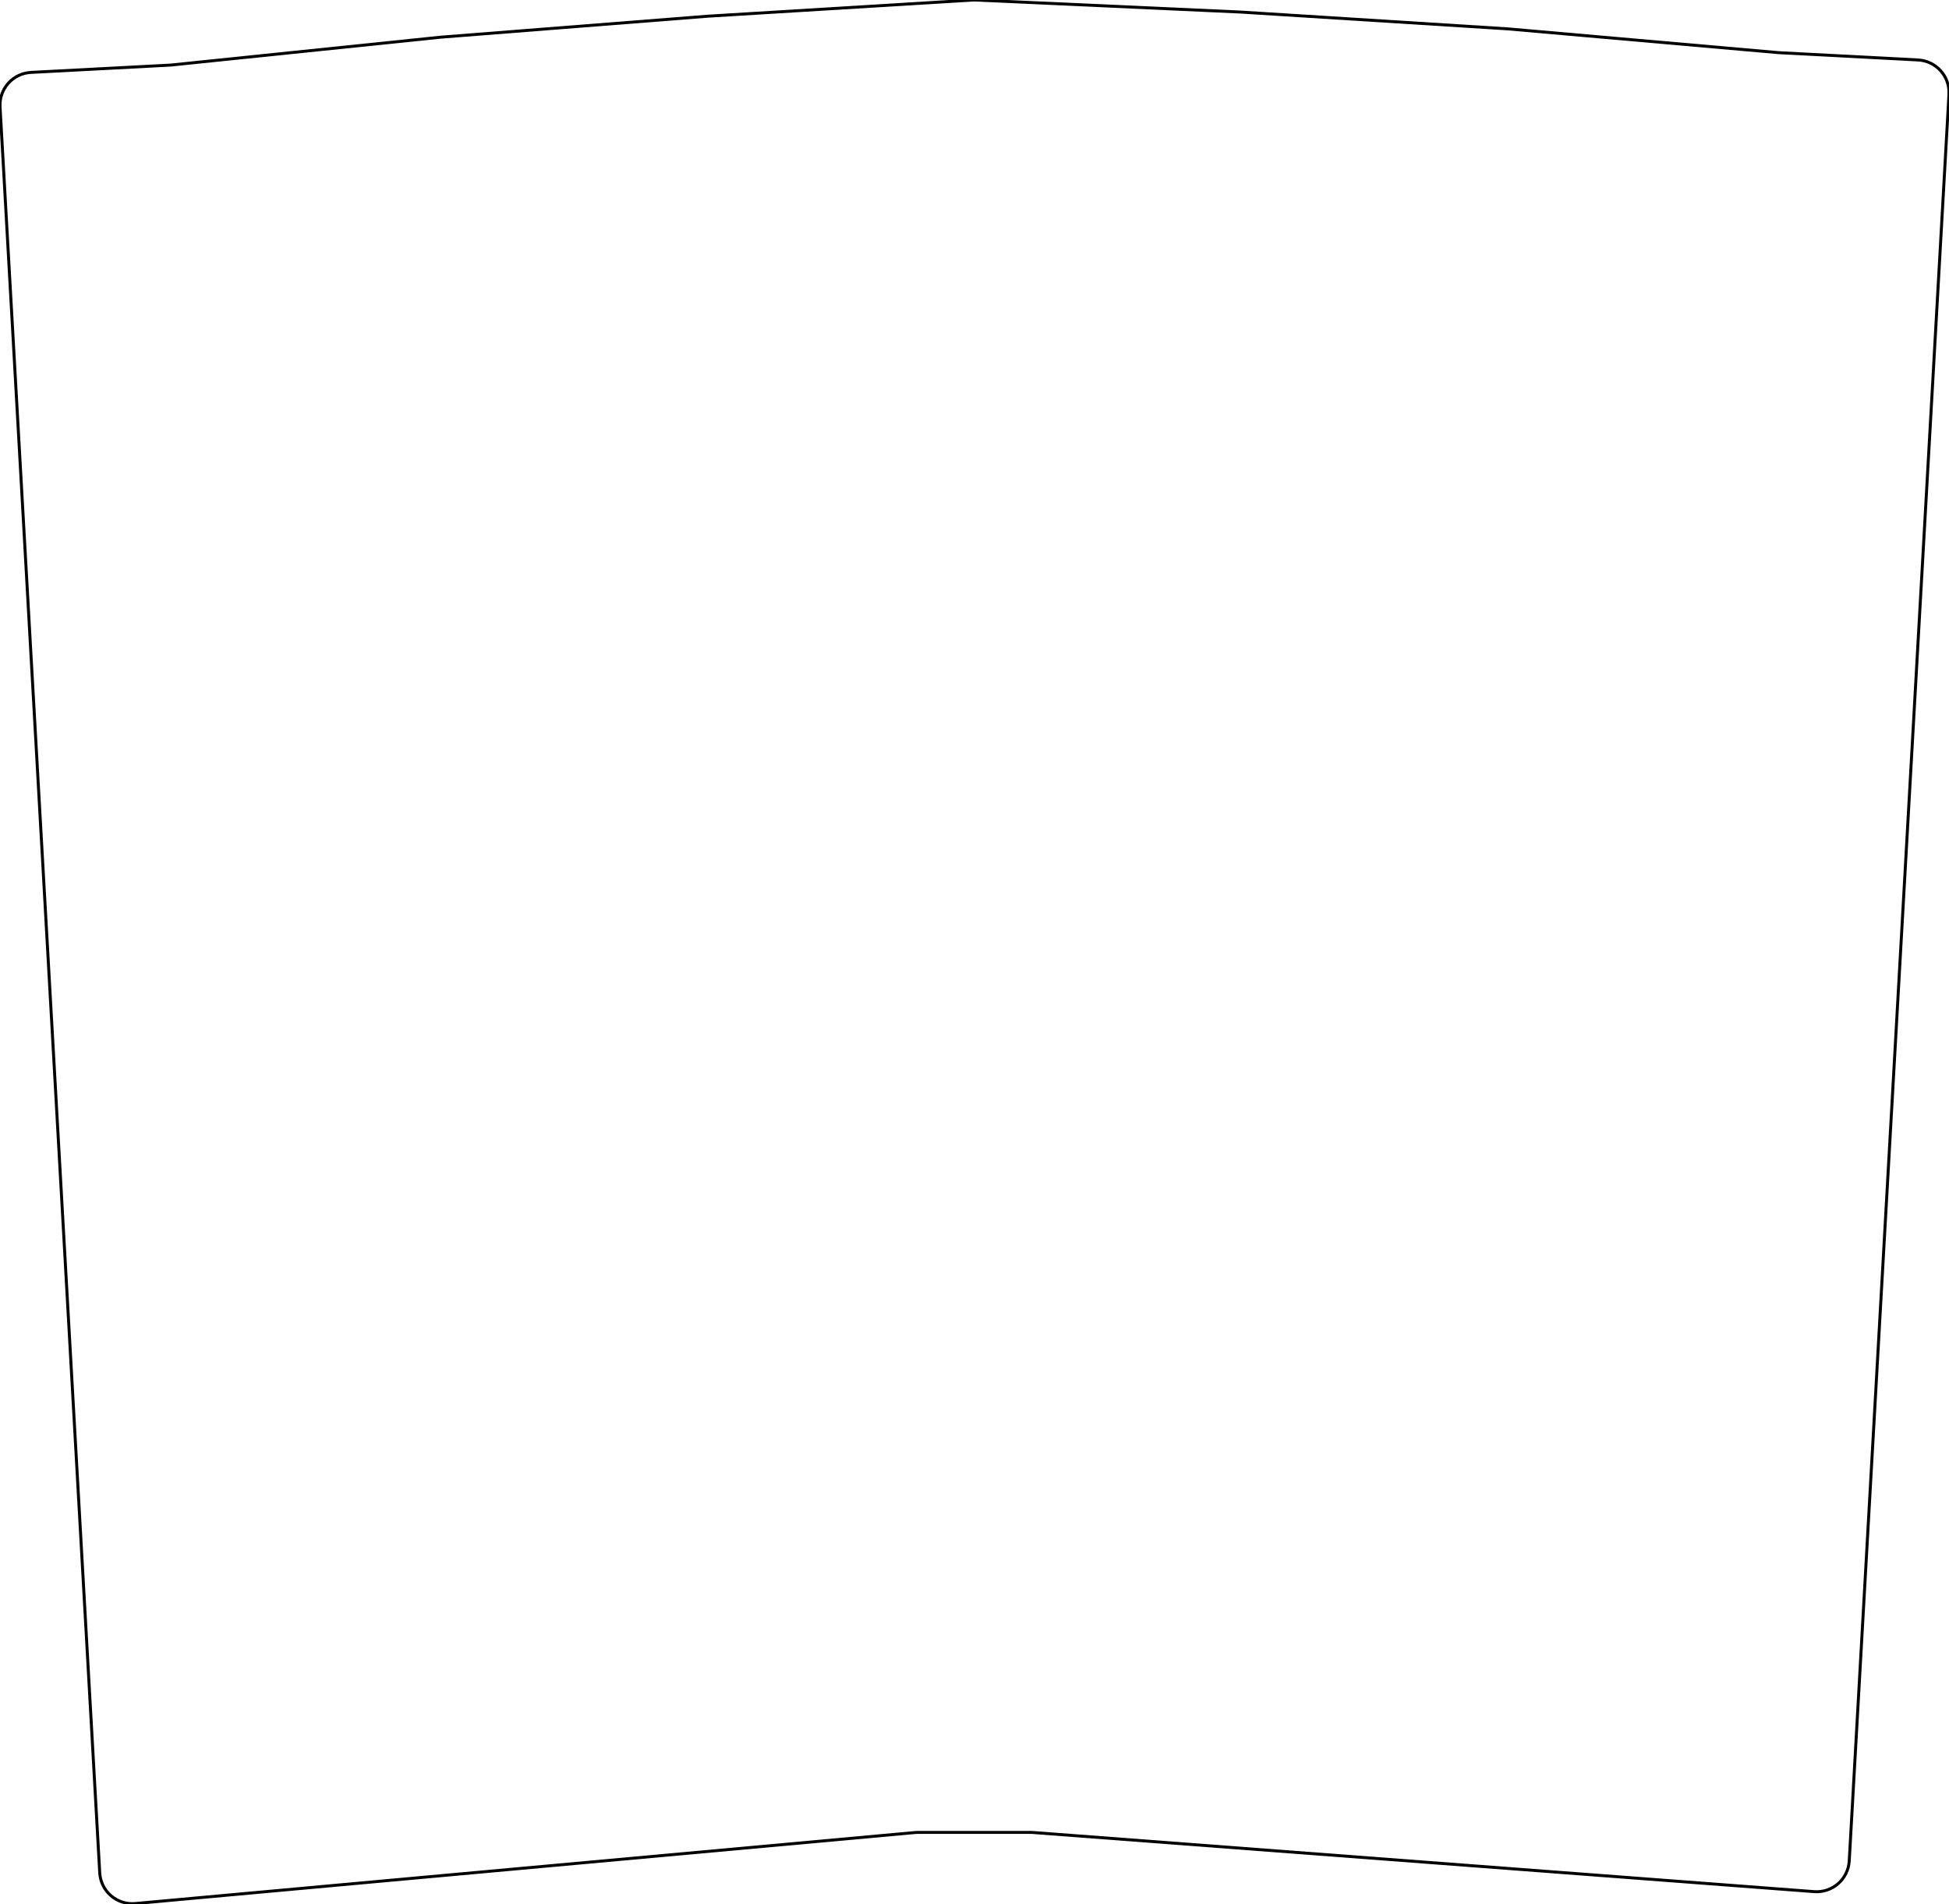
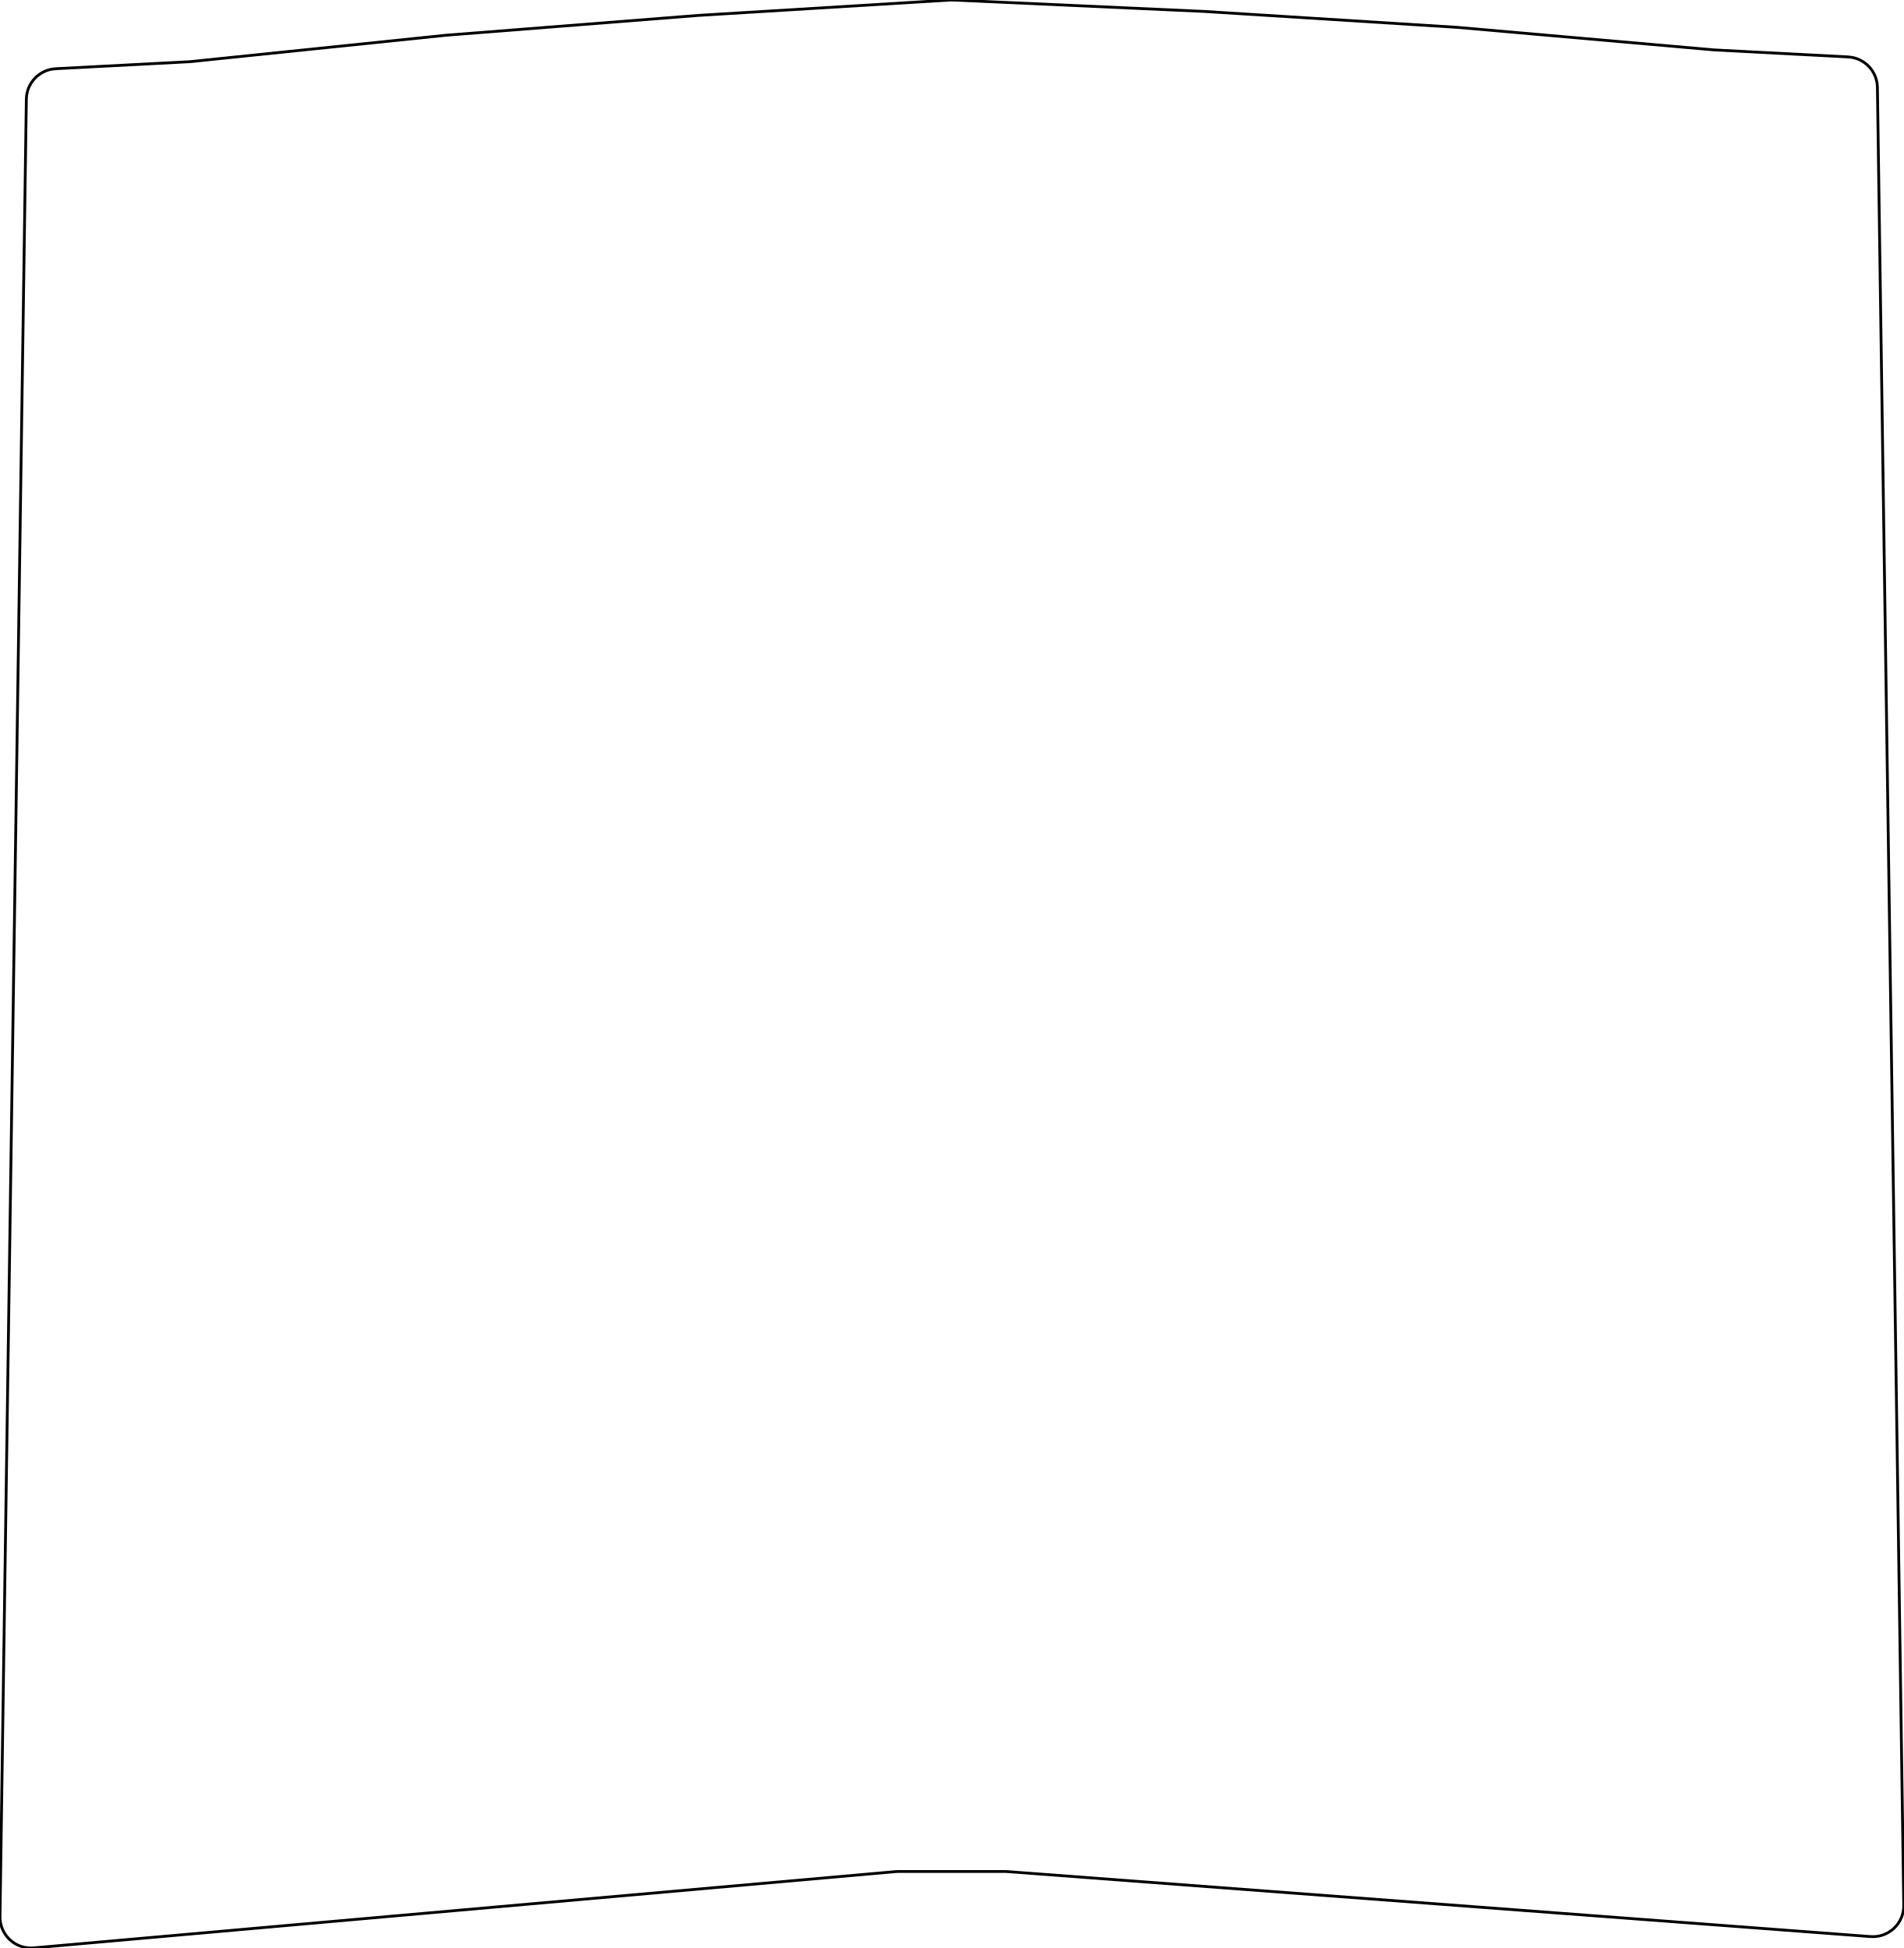
- <svg xmlns="http://www.w3.org/2000/svg" width="164.135mm" height="160.299mm" viewBox="0 0 164.135 160.299">
+ <svg xmlns="http://www.w3.org/2000/svg" width="169.197mm" height="173.095mm" viewBox="0 0 169.197 173.095">
  <g id="svgGroup" stroke-linecap="round" fill-rule="evenodd" font-size="9pt" stroke="#000" stroke-width="0.25mm" fill="none" style="stroke:#000;stroke-width:0.25mm;fill:none">
-     <path d="M 0.004 8.999 L 8.399 157.704 A 2.75 2.75 0 0 0 11.394 160.287 L 77.062 154.308 A 2.75 2.75 0 0 1 77.311 154.296 L 86.765 154.296 A 2.75 2.75 0 0 1 86.973 154.304 L 152.781 159.286 A 2.75 2.75 0 0 0 155.734 156.699 L 164.131 7.951 A 2.75 2.75 0 0 0 161.529 5.049 L 149.83 4.436 A 2.75 2.75 0 0 1 149.733 4.429 L 127.019 2.434 A 2.75 2.75 0 0 0 126.951 2.429 L 104.541 1.019 A 2.75 2.75 0 0 0 104.493 1.016 L 82.174 0.003 A 2.75 2.75 0 0 0 81.882 0.005 L 59.583 1.366 A 2.75 2.75 0 0 0 59.535 1.369 L 37.151 3.128 A 2.75 2.75 0 0 0 37.084 3.134 L 14.423 5.475 A 2.75 2.75 0 0 1 14.284 5.485 L 2.606 6.097 A 2.75 2.75 0 0 0 0.004 8.999 Z" vector-effect="non-scaling-stroke" />
+     <path d="M 2.342 8.814 L 0 170.306 A 2.75 2.75 0 0 0 2.992 173.085 L 79.595 166.307 A 2.75 2.75 0 0 1 79.838 166.296 L 89.296 166.296 A 2.75 2.75 0 0 1 89.503 166.304 L 166.24 172.08 A 2.75 2.75 0 0 0 169.196 169.298 L 166.854 7.766 A 2.75 2.75 0 0 0 164.248 5.059 L 152.36 4.436 A 2.75 2.75 0 0 1 152.263 4.429 L 129.55 2.434 A 2.75 2.75 0 0 0 129.482 2.429 L 107.071 1.019 A 2.75 2.75 0 0 0 107.024 1.016 L 84.704 0.003 A 2.75 2.75 0 0 0 84.412 0.005 L 62.113 1.366 A 2.75 2.75 0 0 0 62.065 1.369 L 39.681 3.128 A 2.75 2.75 0 0 0 39.614 3.134 L 16.953 5.475 A 2.75 2.75 0 0 1 16.815 5.485 L 4.948 6.107 A 2.75 2.75 0 0 0 2.342 8.814 Z" vector-effect="non-scaling-stroke" />
  </g>
</svg>
